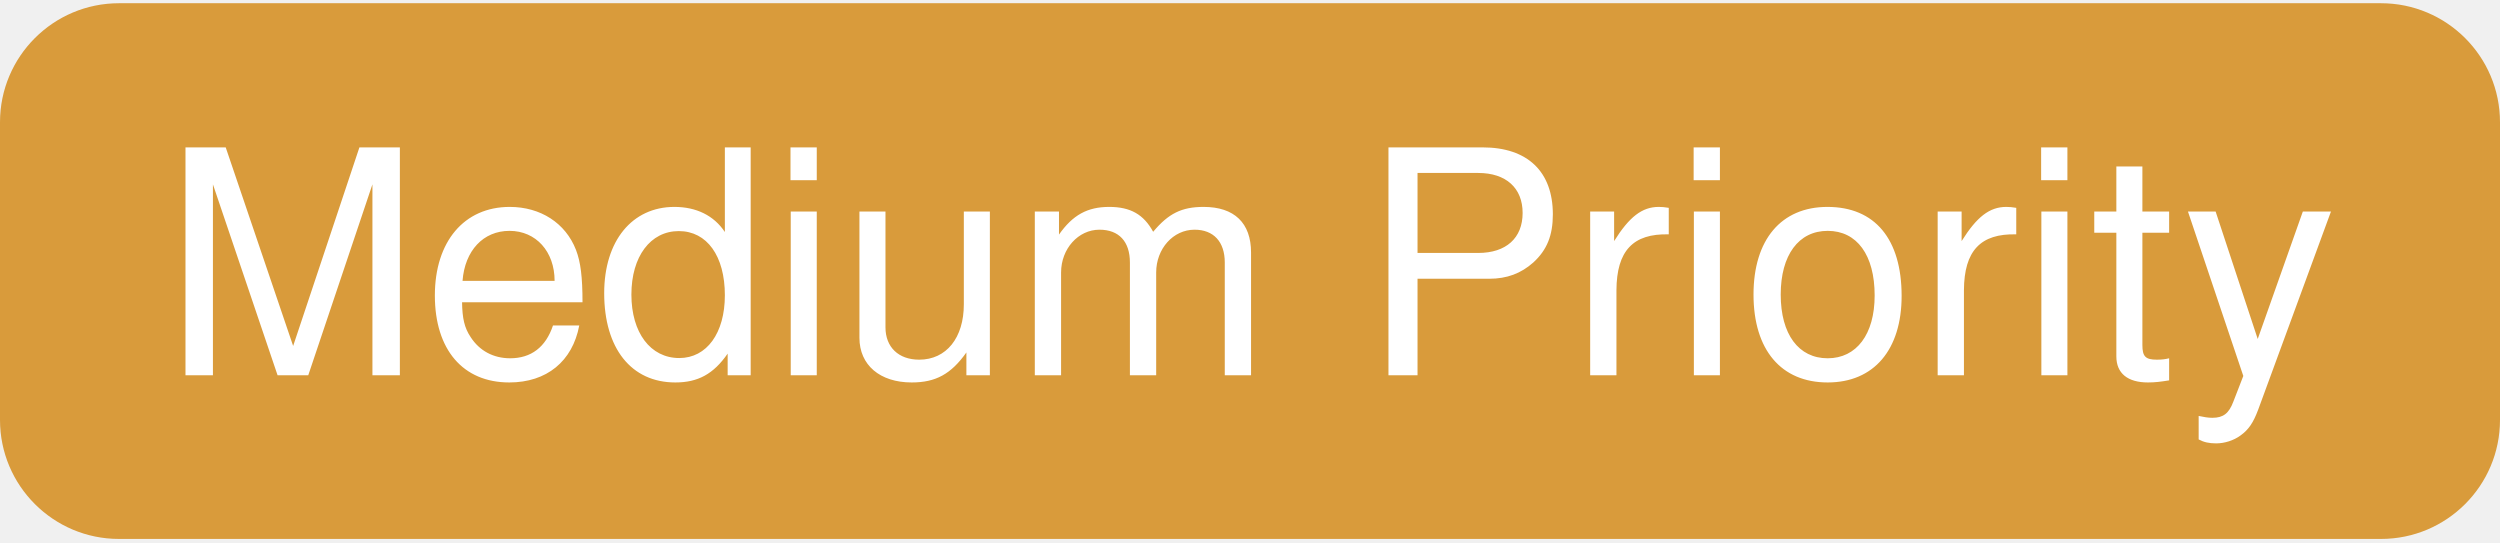
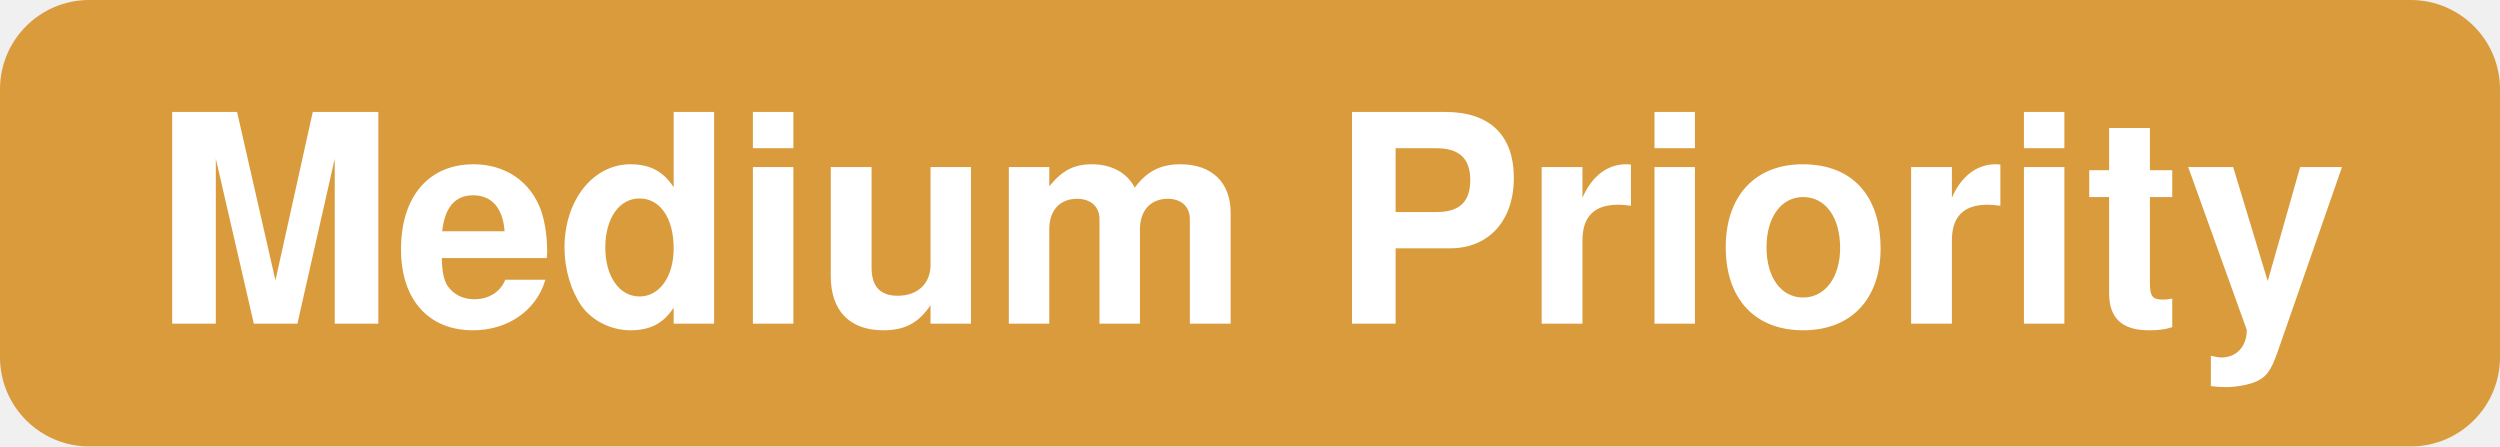
- <svg xmlns="http://www.w3.org/2000/svg" width="83" height="18" viewBox="0 0 168 36">
-   <rect width="168" height="36" rx="8" fill="#D99B3B" />
-   <text x="84" y="25" font-family="'Helvetica Neue',Helvetica,Arial,sans-serif" font-size="21" font-weight="400" fill="white" text-anchor="middle">Medium Priority</text>
+ <svg xmlns="http://www.w3.org/2000/svg" width="112" height="20" viewBox="0 0 112 20">
+   <rect width="112" height="20" rx="4" fill="#D99B3B" />
+   <text x="56" y="14.5" font-family="'Helvetica Neue',Helvetica,Arial,sans-serif" font-size="13" font-weight="600" fill="white" text-anchor="middle">Medium Priority</text>
</svg>
